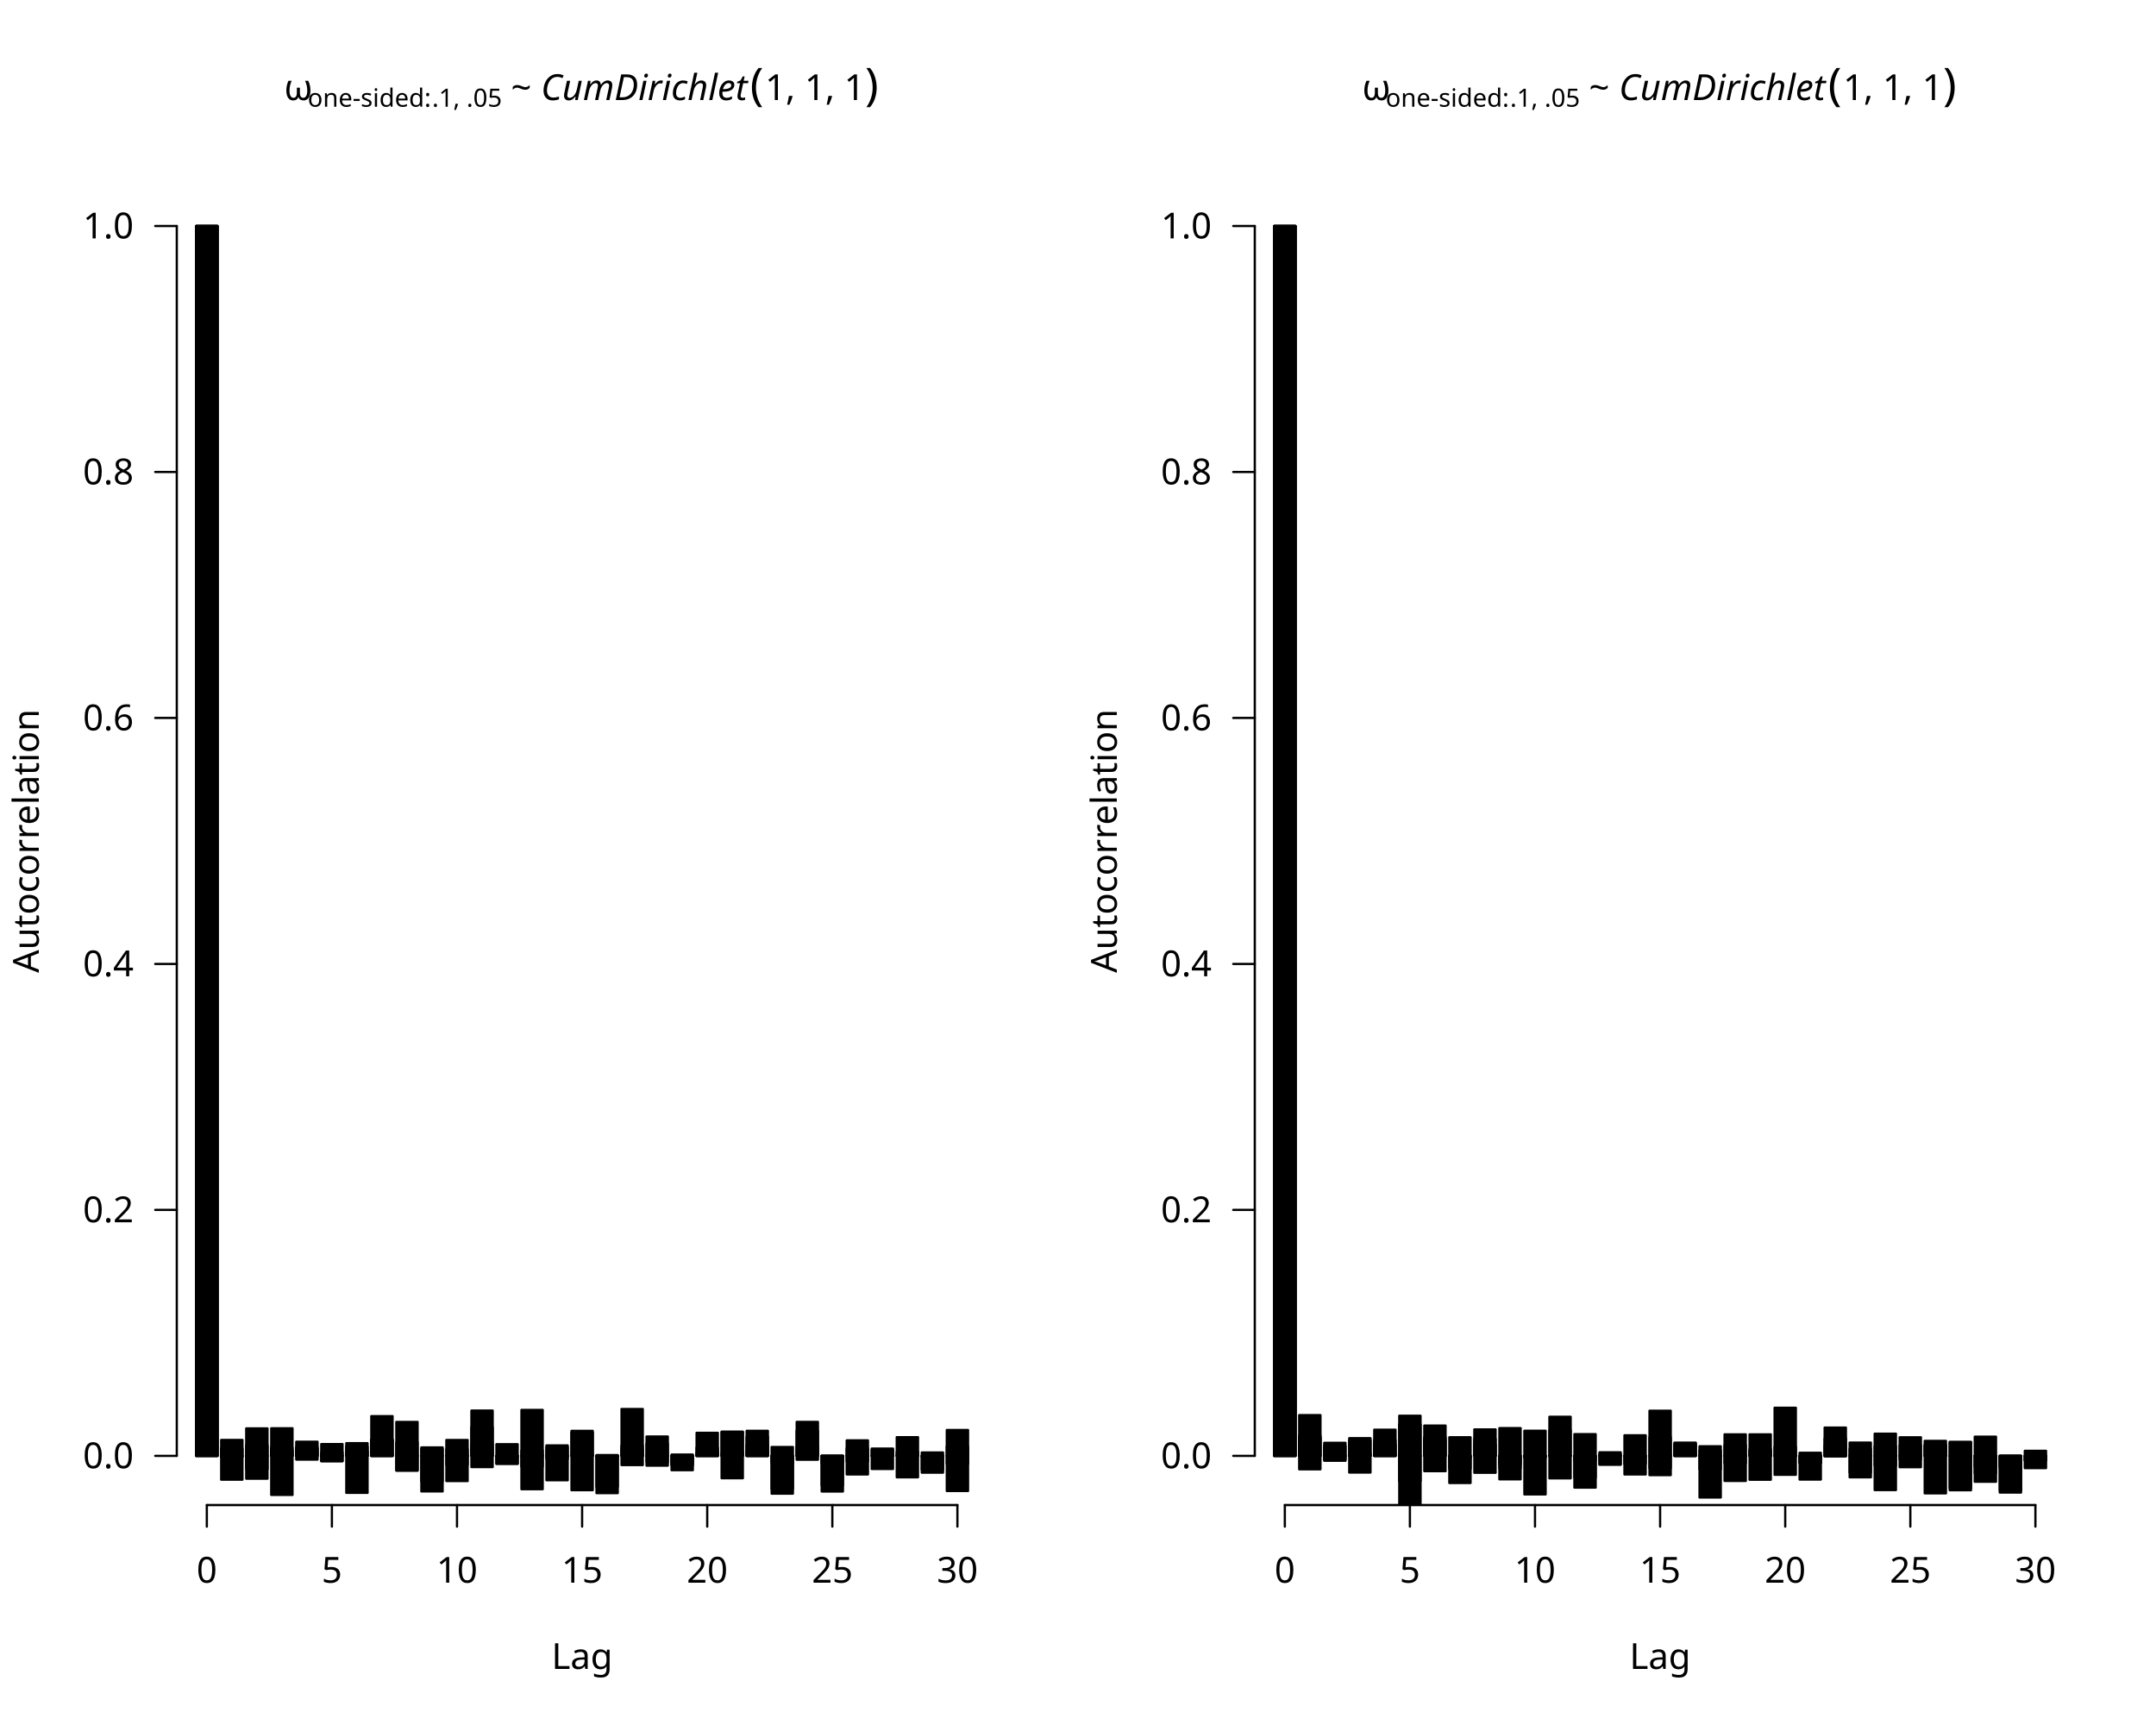
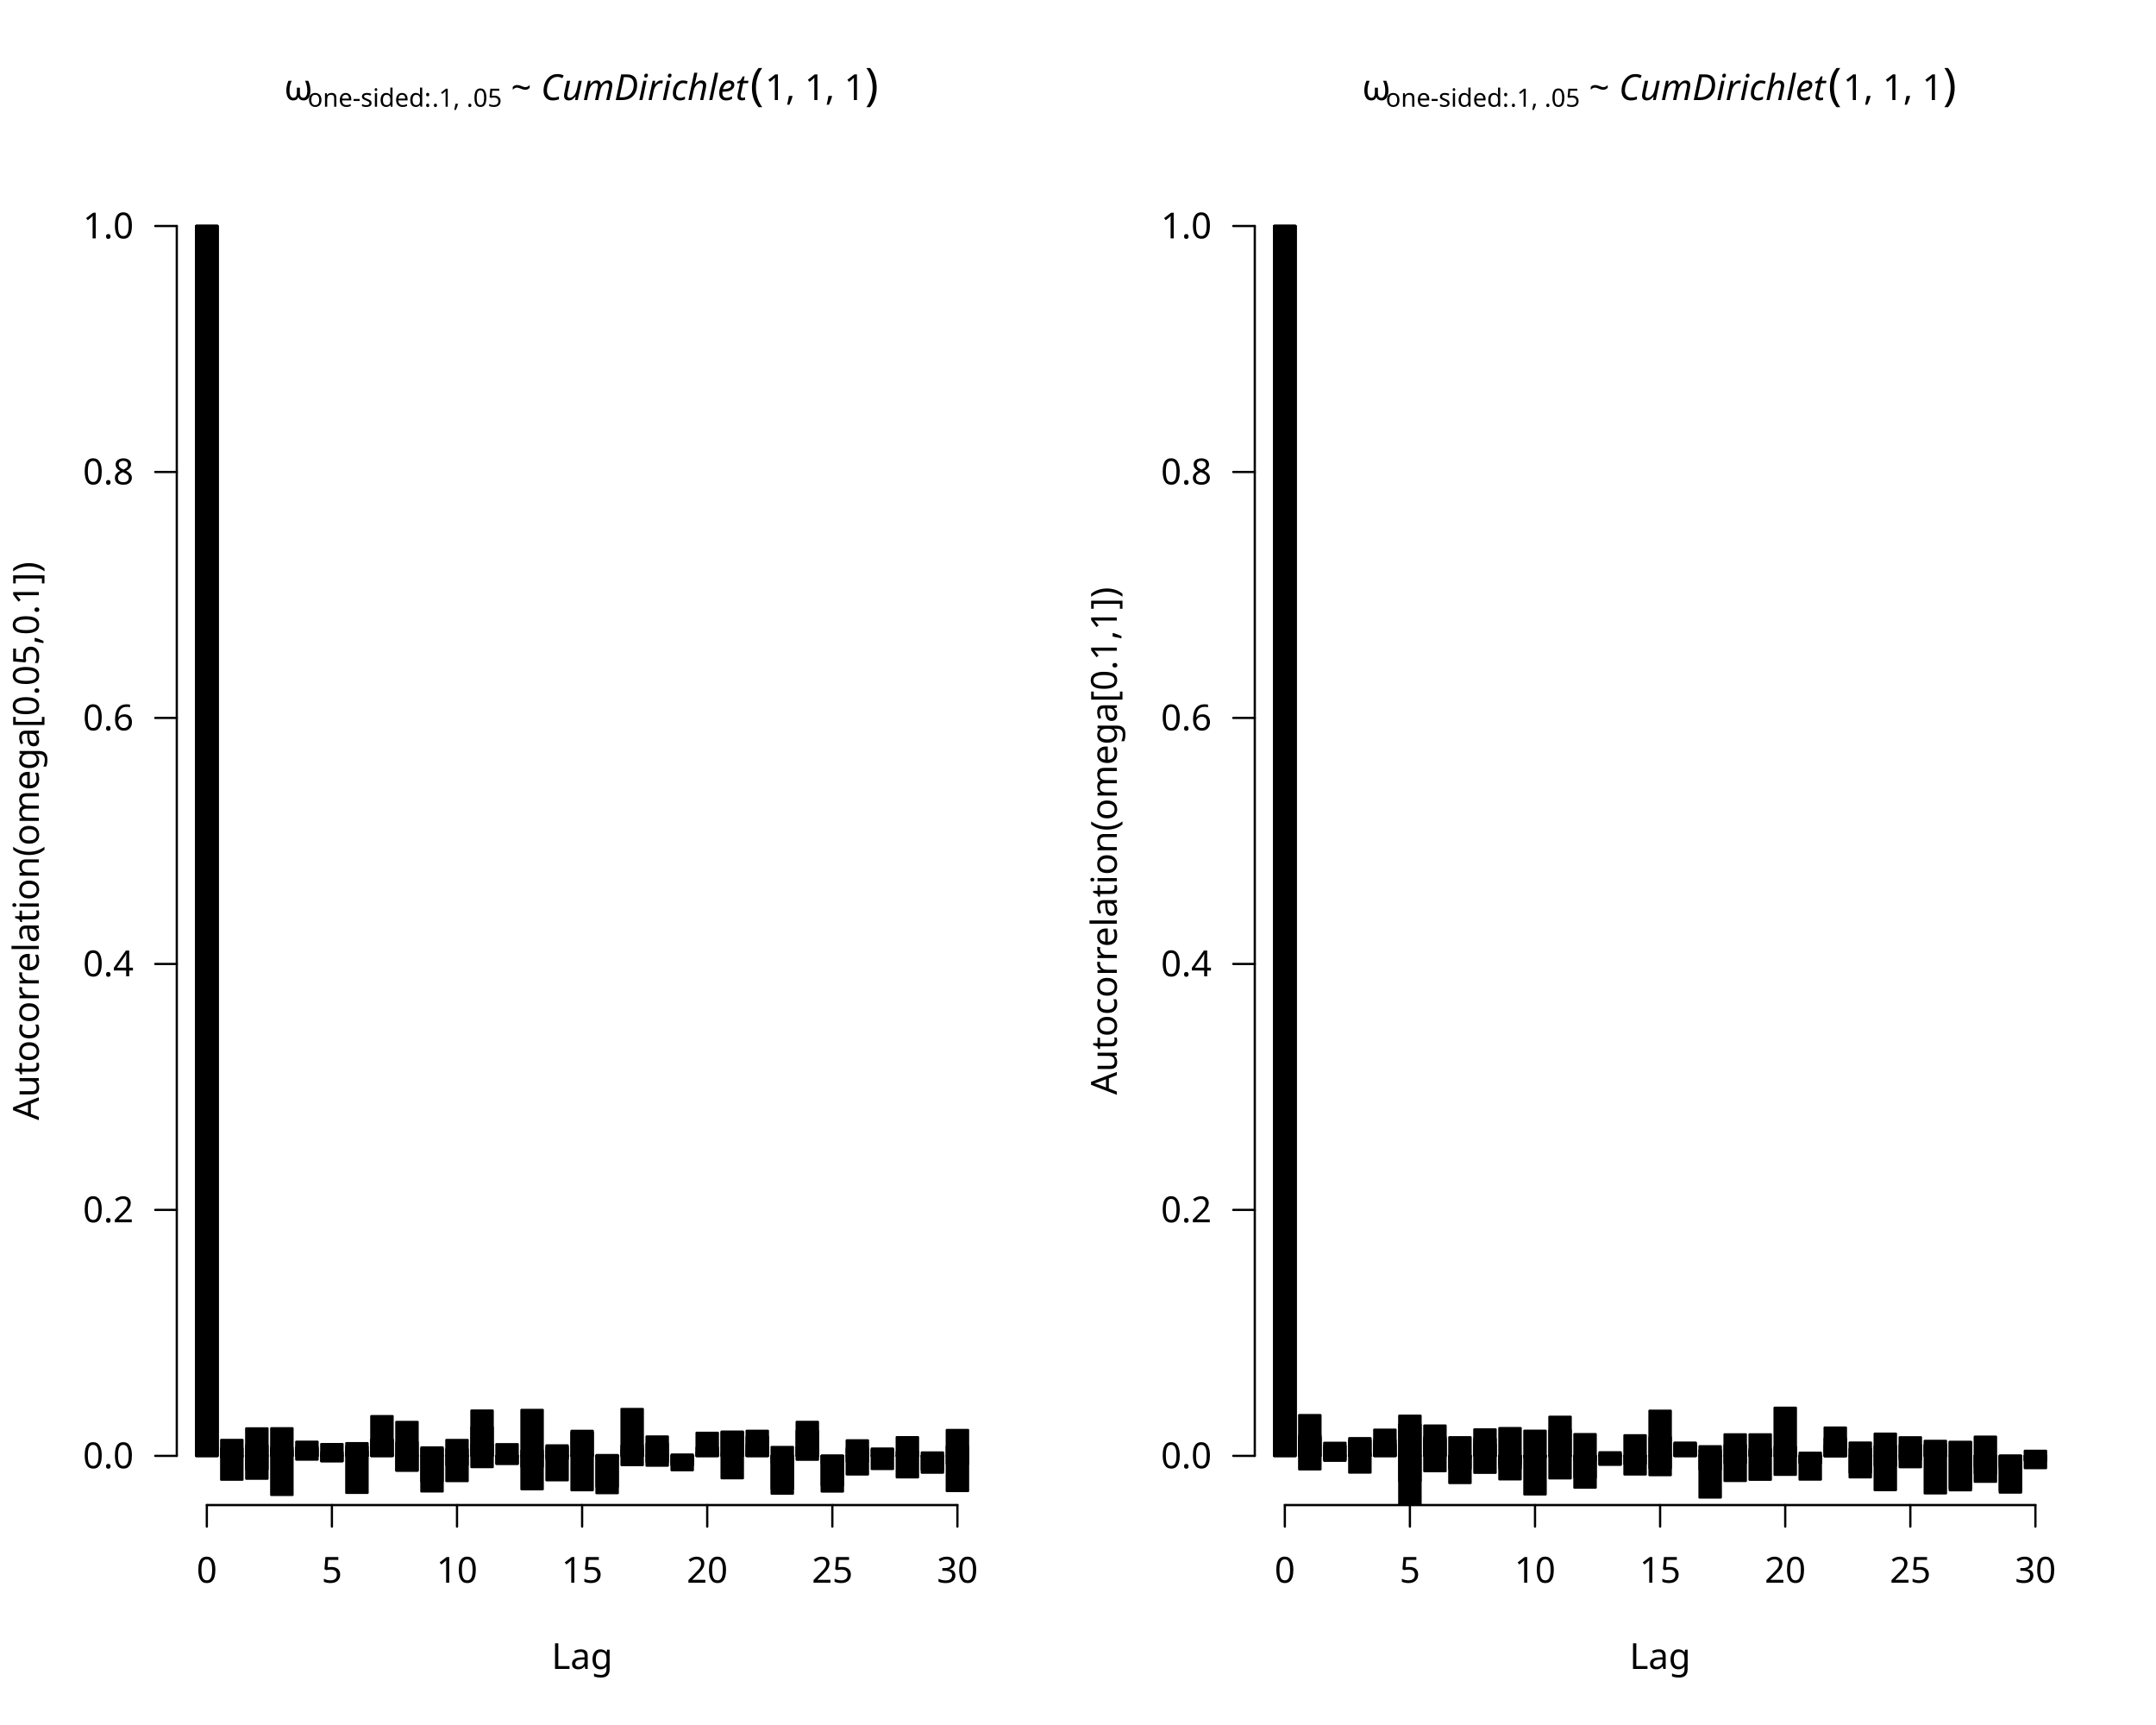
<svg xmlns="http://www.w3.org/2000/svg" class="svglite" data-engine-version="2.0" width="720.00pt" height="576.00pt" viewBox="0 0 720.00 576.00">
  <defs>
    <style type="text/css">
    .svglite line, .svglite polyline, .svglite polygon, .svglite path, .svglite rect, .svglite circle {
      fill: none;
      stroke: #000000;
      stroke-linecap: round;
      stroke-linejoin: round;
      stroke-miterlimit: 10.00;
    }
  </style>
  </defs>
  <rect width="100%" height="100%" style="stroke: none; fill: #FFFFFF;" />
  <defs>
    <clipPath id="cpMC4wMHw3MjAuMDB8MC4wMHw1NzYuMDA=">
      <rect x="0.00" y="0.00" width="720.00" height="576.00" />
    </clipPath>
  </defs>
  <g clip-path="url(#cpMC4wMHw3MjAuMDB8MC4wMHw1NzYuMDA=)">
    <line x1="69.07" y1="502.56" x2="319.73" y2="502.56" style="stroke-width: 0.75;" />
    <line x1="69.07" y1="502.56" x2="69.07" y2="509.76" style="stroke-width: 0.75;" />
    <line x1="110.84" y1="502.56" x2="110.84" y2="509.76" style="stroke-width: 0.75;" />
    <line x1="152.62" y1="502.56" x2="152.62" y2="509.76" style="stroke-width: 0.75;" />
    <line x1="194.40" y1="502.56" x2="194.40" y2="509.76" style="stroke-width: 0.75;" />
    <line x1="236.18" y1="502.56" x2="236.18" y2="509.76" style="stroke-width: 0.75;" />
    <line x1="277.96" y1="502.56" x2="277.96" y2="509.76" style="stroke-width: 0.75;" />
    <line x1="319.73" y1="502.56" x2="319.73" y2="509.76" style="stroke-width: 0.75;" />
    <text x="69.07" y="528.48" text-anchor="middle" style="font-size: 12.00px; font-family: sans;" textLength="6.67px" lengthAdjust="spacingAndGlyphs">0</text>
    <text x="110.84" y="528.48" text-anchor="middle" style="font-size: 12.00px; font-family: sans;" textLength="6.67px" lengthAdjust="spacingAndGlyphs">5</text>
    <text x="152.62" y="528.48" text-anchor="middle" style="font-size: 12.00px; font-family: sans;" textLength="13.35px" lengthAdjust="spacingAndGlyphs">10</text>
    <text x="194.40" y="528.48" text-anchor="middle" style="font-size: 12.00px; font-family: sans;" textLength="13.35px" lengthAdjust="spacingAndGlyphs">15</text>
    <text x="236.18" y="528.48" text-anchor="middle" style="font-size: 12.00px; font-family: sans;" textLength="13.35px" lengthAdjust="spacingAndGlyphs">20</text>
    <text x="277.96" y="528.48" text-anchor="middle" style="font-size: 12.00px; font-family: sans;" textLength="13.35px" lengthAdjust="spacingAndGlyphs">25</text>
    <text x="319.73" y="528.48" text-anchor="middle" style="font-size: 12.00px; font-family: sans;" textLength="13.35px" lengthAdjust="spacingAndGlyphs">30</text>
    <line x1="59.04" y1="486.13" x2="59.04" y2="75.47" style="stroke-width: 0.75;" />
    <line x1="59.04" y1="486.13" x2="51.84" y2="486.13" style="stroke-width: 0.75;" />
    <line x1="59.04" y1="404.00" x2="51.84" y2="404.00" style="stroke-width: 0.75;" />
    <line x1="59.04" y1="321.87" x2="51.84" y2="321.87" style="stroke-width: 0.75;" />
    <line x1="59.04" y1="239.73" x2="51.84" y2="239.73" style="stroke-width: 0.75;" />
    <line x1="59.04" y1="157.60" x2="51.84" y2="157.60" style="stroke-width: 0.75;" />
    <line x1="59.04" y1="75.47" x2="51.84" y2="75.47" style="stroke-width: 0.75;" />
    <text x="44.64" y="490.26" text-anchor="end" style="font-size: 12.00px; font-family: sans;" textLength="16.68px" lengthAdjust="spacingAndGlyphs">0.0</text>
    <text x="44.64" y="408.13" text-anchor="end" style="font-size: 12.00px; font-family: sans;" textLength="16.68px" lengthAdjust="spacingAndGlyphs">0.2</text>
    <text x="44.64" y="326.00" text-anchor="end" style="font-size: 12.00px; font-family: sans;" textLength="16.68px" lengthAdjust="spacingAndGlyphs">0.4</text>
    <text x="44.64" y="243.86" text-anchor="end" style="font-size: 12.00px; font-family: sans;" textLength="16.68px" lengthAdjust="spacingAndGlyphs">0.6</text>
    <text x="44.64" y="161.73" text-anchor="end" style="font-size: 12.00px; font-family: sans;" textLength="16.68px" lengthAdjust="spacingAndGlyphs">0.8</text>
    <text x="44.64" y="79.60" text-anchor="end" style="font-size: 12.00px; font-family: sans;" textLength="16.68px" lengthAdjust="spacingAndGlyphs">1.0</text>
  </g>
  <defs>
    <clipPath id="cpMC4wMHwzNjAuMDB8MC4wMHw1NzYuMDA=">
      <rect x="0.00" y="0.00" width="360.00" height="576.00" />
    </clipPath>
  </defs>
  <g clip-path="url(#cpMC4wMHwzNjAuMDB8MC4wMHw1NzYuMDA=)">
    <text x="94.95" y="33.41" style="font-size: 12.00px; font-family: sans;" textLength="7.78px" lengthAdjust="spacingAndGlyphs">ω</text>
    <text x="102.73" y="35.63" style="font-size: 8.40px; font-family: sans;" textLength="41.56px" lengthAdjust="spacingAndGlyphs">one-sided: </text>
    <text x="144.29" y="35.63" style="font-size: 8.40px; font-family: sans;" textLength="23.35px" lengthAdjust="spacingAndGlyphs">.1, .05</text>
    <text x="167.64" y="33.41" style="font-size: 12.00px; font-family: sans;" textLength="3.00px" lengthAdjust="spacingAndGlyphs"> </text>
    <text x="170.64" y="33.41" style="font-size: 12.00px; font-family: sans;" textLength="7.01px" lengthAdjust="spacingAndGlyphs">~</text>
    <text x="177.66" y="33.41" style="font-size: 12.00px; font-family: sans;" textLength="3.00px" lengthAdjust="spacingAndGlyphs"> </text>
    <text x="180.66" y="33.41" style="font-size: 12.00px; font-style: italic; font-family: sans;" textLength="68.69px" lengthAdjust="spacingAndGlyphs">CumDirichlet</text>
    <text x="250.51" y="33.41" style="font-size: 15.00px; font-family: sans;" textLength="5.00px" lengthAdjust="spacingAndGlyphs">(</text>
    <text x="255.51" y="33.41" style="font-size: 12.00px; font-family: sans;" textLength="33.36px" lengthAdjust="spacingAndGlyphs">1, 1, 1</text>
    <text x="288.86" y="33.41" style="font-size: 15.00px; font-family: sans;" textLength="4.99px" lengthAdjust="spacingAndGlyphs">)</text>
    <text x="194.40" y="557.28" text-anchor="middle" style="font-size: 12.00px; font-family: sans;" textLength="20.02px" lengthAdjust="spacingAndGlyphs">Lag</text>
-     <text transform="translate(12.96,280.80) rotate(-90)" text-anchor="middle" style="font-size: 12.00px; font-family: sans;" textLength="80.72px" lengthAdjust="spacingAndGlyphs">Autocorrelation</text>
+     <text transform="translate(12.96,280.80) rotate(-90)" text-anchor="middle" style="font-size: 12.00px; font-family: sans;" textLength="175.45px" lengthAdjust="spacingAndGlyphs">Autocorrelation(omega[0.05,0.1])</text>
  </g>
  <defs>
    <clipPath id="cpNTkuMDR8MzI5Ljc2fDU5LjA0fDUwMi41Ng==">
      <rect x="59.04" y="59.04" width="270.72" height="443.52" />
    </clipPath>
  </defs>
  <g clip-path="url(#cpNTkuMDR8MzI5Ljc2fDU5LjA0fDUwMi41Ng==)">
    <rect x="65.52" y="75.47" width="7.10" height="410.67" style="stroke-width: 0.75; fill: #000000;" />
    <rect x="73.87" y="486.13" width="7.10" height="0.46" style="stroke-width: 0.75; fill: #000000;" />
    <rect x="82.23" y="486.13" width="7.10" height="7.63" style="stroke-width: 0.75; fill: #000000;" />
    <rect x="90.58" y="484.34" width="7.10" height="1.79" style="stroke-width: 0.75; fill: #000000;" />
    <rect x="98.94" y="486.13" width="7.10" height="1.25" style="stroke-width: 0.75; fill: #000000;" />
    <rect x="107.29" y="484.93" width="7.10" height="1.21" style="stroke-width: 0.75; fill: #000000;" />
    <rect x="115.65" y="481.90" width="7.10" height="4.24" style="stroke-width: 0.75; fill: #000000;" />
    <rect x="124.00" y="472.87" width="7.10" height="13.26" style="stroke-width: 0.75; fill: #000000;" />
    <rect x="132.36" y="481.62" width="7.10" height="4.51" style="stroke-width: 0.75; fill: #000000;" />
    <rect x="140.72" y="486.13" width="7.10" height="11.87" style="stroke-width: 0.75; fill: #000000;" />
    <rect x="149.07" y="480.83" width="7.10" height="5.30" style="stroke-width: 0.75; fill: #000000;" />
    <rect x="157.43" y="486.13" width="7.10" height="3.75" style="stroke-width: 0.75; fill: #000000;" />
    <rect x="165.78" y="482.23" width="7.10" height="3.90" style="stroke-width: 0.75; fill: #000000;" />
    <rect x="174.14" y="484.36" width="7.10" height="1.78" style="stroke-width: 0.75; fill: #000000;" />
    <rect x="182.49" y="483.29" width="7.10" height="2.84" style="stroke-width: 0.75; fill: #000000;" />
    <rect x="190.85" y="486.13" width="7.10" height="11.47" style="stroke-width: 0.75; fill: #000000;" />
    <rect x="199.20" y="486.13" width="7.10" height="12.44" style="stroke-width: 0.75; fill: #000000;" />
    <rect x="207.56" y="482.69" width="7.10" height="3.44" style="stroke-width: 0.75; fill: #000000;" />
    <rect x="215.92" y="486.13" width="7.10" height="3.27" style="stroke-width: 0.75; fill: #000000;" />
    <rect x="224.27" y="486.13" width="7.10" height="4.79" style="stroke-width: 0.75; fill: #000000;" />
    <rect x="232.63" y="484.93" width="7.10" height="1.20" style="stroke-width: 0.75; fill: #000000;" />
    <rect x="240.98" y="478.04" width="7.10" height="8.10" style="stroke-width: 0.75; fill: #000000;" />
    <rect x="249.34" y="482.53" width="7.10" height="3.60" style="stroke-width: 0.75; fill: #000000;" />
    <rect x="257.69" y="486.13" width="7.10" height="11.05" style="stroke-width: 0.75; fill: #000000;" />
    <rect x="266.05" y="477.76" width="7.10" height="8.37" style="stroke-width: 0.75; fill: #000000;" />
    <rect x="274.40" y="486.13" width="7.10" height="11.90" style="stroke-width: 0.75; fill: #000000;" />
    <rect x="282.76" y="480.96" width="7.10" height="5.17" style="stroke-width: 0.75; fill: #000000;" />
    <rect x="291.12" y="484.11" width="7.10" height="2.02" style="stroke-width: 0.75; fill: #000000;" />
    <rect x="299.47" y="484.78" width="7.10" height="1.35" style="stroke-width: 0.75; fill: #000000;" />
    <rect x="307.83" y="486.13" width="7.10" height="5.61" style="stroke-width: 0.75; fill: #000000;" />
    <rect x="316.18" y="486.13" width="7.10" height="2.69" style="stroke-width: 0.75; fill: #000000;" />
    <rect x="65.52" y="75.47" width="7.10" height="410.67" style="stroke-width: 0.75; fill: #000000;" />
    <rect x="73.87" y="480.81" width="7.10" height="5.32" style="stroke-width: 0.75; fill: #000000;" />
    <rect x="82.23" y="486.13" width="7.10" height="4.45" style="stroke-width: 0.75; fill: #000000;" />
    <rect x="90.58" y="476.92" width="7.10" height="9.21" style="stroke-width: 0.75; fill: #000000;" />
    <rect x="98.94" y="483.78" width="7.10" height="2.36" style="stroke-width: 0.75; fill: #000000;" />
    <rect x="107.29" y="486.13" width="7.10" height="1.80" style="stroke-width: 0.75; fill: #000000;" />
    <rect x="115.65" y="484.65" width="7.10" height="1.48" style="stroke-width: 0.75; fill: #000000;" />
    <rect x="124.00" y="480.74" width="7.10" height="5.40" style="stroke-width: 0.75; fill: #000000;" />
    <rect x="132.36" y="474.80" width="7.10" height="11.33" style="stroke-width: 0.75; fill: #000000;" />
    <rect x="140.72" y="483.32" width="7.10" height="2.82" style="stroke-width: 0.75; fill: #000000;" />
    <rect x="149.07" y="486.13" width="7.10" height="8.42" style="stroke-width: 0.75; fill: #000000;" />
    <rect x="157.43" y="476.58" width="7.10" height="9.56" style="stroke-width: 0.75; fill: #000000;" />
    <rect x="165.78" y="486.13" width="7.10" height="0.43" style="stroke-width: 0.75; fill: #000000;" />
    <rect x="174.14" y="470.79" width="7.10" height="15.35" style="stroke-width: 0.75; fill: #000000;" />
    <rect x="182.49" y="482.64" width="7.10" height="3.50" style="stroke-width: 0.75; fill: #000000;" />
    <rect x="190.85" y="477.79" width="7.10" height="8.35" style="stroke-width: 0.75; fill: #000000;" />
    <rect x="199.20" y="486.13" width="7.10" height="0.90" style="stroke-width: 0.75; fill: #000000;" />
    <rect x="207.56" y="486.13" width="7.10" height="3.08" style="stroke-width: 0.75; fill: #000000;" />
    <rect x="215.92" y="482.07" width="7.10" height="4.06" style="stroke-width: 0.75; fill: #000000;" />
    <rect x="224.27" y="486.13" width="7.10" height="3.19" style="stroke-width: 0.75; fill: #000000;" />
    <rect x="232.63" y="485.72" width="7.10" height="0.42" style="stroke-width: 0.75; fill: #000000;" />
    <rect x="240.98" y="485.23" width="7.10" height="0.90" style="stroke-width: 0.75; fill: #000000;" />
    <rect x="249.34" y="484.45" width="7.10" height="1.69" style="stroke-width: 0.75; fill: #000000;" />
    <rect x="257.69" y="486.13" width="7.10" height="2.34" style="stroke-width: 0.75; fill: #000000;" />
    <rect x="266.05" y="474.79" width="7.10" height="11.35" style="stroke-width: 0.75; fill: #000000;" />
    <rect x="274.40" y="486.13" width="7.10" height="2.54" style="stroke-width: 0.75; fill: #000000;" />
    <rect x="282.76" y="483.56" width="7.10" height="2.57" style="stroke-width: 0.75; fill: #000000;" />
    <rect x="291.12" y="486.13" width="7.10" height="4.39" style="stroke-width: 0.75; fill: #000000;" />
    <rect x="299.47" y="479.89" width="7.10" height="6.25" style="stroke-width: 0.75; fill: #000000;" />
    <rect x="307.83" y="486.13" width="7.10" height="0.29" style="stroke-width: 0.75; fill: #000000;" />
    <rect x="316.18" y="482.96" width="7.10" height="3.18" style="stroke-width: 0.75; fill: #000000;" />
    <rect x="65.52" y="75.47" width="7.10" height="410.67" style="stroke-width: 0.75; fill: #000000;" />
    <rect x="73.87" y="486.13" width="7.10" height="7.96" style="stroke-width: 0.75; fill: #000000;" />
    <rect x="82.23" y="482.56" width="7.10" height="3.57" style="stroke-width: 0.75; fill: #000000;" />
    <rect x="90.58" y="486.13" width="7.10" height="13.05" style="stroke-width: 0.75; fill: #000000;" />
    <rect x="98.94" y="481.41" width="7.10" height="4.73" style="stroke-width: 0.75; fill: #000000;" />
    <rect x="107.29" y="486.13" width="7.10" height="1.74" style="stroke-width: 0.75; fill: #000000;" />
    <rect x="115.65" y="483.06" width="7.10" height="3.08" style="stroke-width: 0.75; fill: #000000;" />
    <rect x="124.00" y="485.54" width="7.10" height="0.59" style="stroke-width: 0.75; fill: #000000;" />
    <rect x="132.36" y="486.13" width="7.10" height="4.98" style="stroke-width: 0.75; fill: #000000;" />
    <rect x="140.72" y="483.77" width="7.10" height="2.37" style="stroke-width: 0.75; fill: #000000;" />
    <rect x="149.07" y="486.13" width="7.10" height="3.03" style="stroke-width: 0.75; fill: #000000;" />
    <rect x="157.43" y="471.01" width="7.10" height="15.12" style="stroke-width: 0.75; fill: #000000;" />
    <rect x="165.78" y="486.13" width="7.10" height="2.70" style="stroke-width: 0.75; fill: #000000;" />
    <rect x="174.14" y="486.13" width="7.10" height="3.60" style="stroke-width: 0.75; fill: #000000;" />
    <rect x="182.49" y="486.13" width="7.10" height="8.15" style="stroke-width: 0.75; fill: #000000;" />
    <rect x="190.85" y="478.39" width="7.10" height="7.75" style="stroke-width: 0.75; fill: #000000;" />
    <rect x="199.20" y="485.87" width="7.10" height="0.27" style="stroke-width: 0.75; fill: #000000;" />
    <rect x="207.56" y="483.98" width="7.10" height="2.15" style="stroke-width: 0.75; fill: #000000;" />
    <rect x="215.92" y="486.13" width="7.10" height="2.11" style="stroke-width: 0.75; fill: #000000;" />
    <rect x="224.27" y="485.70" width="7.10" height="0.43" style="stroke-width: 0.75; fill: #000000;" />
    <rect x="232.63" y="478.43" width="7.10" height="7.71" style="stroke-width: 0.75; fill: #000000;" />
    <rect x="240.98" y="478.23" width="7.10" height="7.90" style="stroke-width: 0.75; fill: #000000;" />
    <rect x="249.34" y="479.77" width="7.10" height="6.36" style="stroke-width: 0.75; fill: #000000;" />
    <rect x="257.69" y="483.17" width="7.10" height="2.96" style="stroke-width: 0.75; fill: #000000;" />
    <rect x="266.05" y="483.07" width="7.10" height="3.06" style="stroke-width: 0.75; fill: #000000;" />
    <rect x="274.40" y="486.13" width="7.10" height="0.30" style="stroke-width: 0.75; fill: #000000;" />
    <rect x="282.76" y="486.13" width="7.10" height="1.86" style="stroke-width: 0.75; fill: #000000;" />
    <rect x="291.12" y="486.13" width="7.10" height="0.039" style="stroke-width: 0.75; fill: #000000;" />
    <rect x="299.47" y="486.13" width="7.10" height="7.16" style="stroke-width: 0.75; fill: #000000;" />
    <rect x="307.83" y="486.13" width="7.10" height="4.66" style="stroke-width: 0.75; fill: #000000;" />
    <rect x="316.18" y="477.49" width="7.10" height="8.65" style="stroke-width: 0.75; fill: #000000;" />
    <rect x="65.52" y="75.47" width="7.10" height="410.67" style="stroke-width: 0.75; fill: #000000;" />
    <rect x="73.87" y="483.58" width="7.10" height="2.55" style="stroke-width: 0.75; fill: #000000;" />
    <rect x="82.23" y="476.96" width="7.10" height="9.18" style="stroke-width: 0.75; fill: #000000;" />
    <rect x="90.58" y="483.40" width="7.10" height="2.73" style="stroke-width: 0.75; fill: #000000;" />
    <rect x="98.94" y="483.15" width="7.10" height="2.98" style="stroke-width: 0.75; fill: #000000;" />
    <rect x="107.29" y="482.19" width="7.10" height="3.94" style="stroke-width: 0.75; fill: #000000;" />
    <rect x="115.65" y="486.13" width="7.10" height="12.35" style="stroke-width: 0.75; fill: #000000;" />
    <rect x="124.00" y="480.75" width="7.10" height="5.38" style="stroke-width: 0.75; fill: #000000;" />
    <rect x="132.36" y="486.13" width="7.10" height="4.76" style="stroke-width: 0.75; fill: #000000;" />
    <rect x="140.72" y="486.13" width="7.10" height="8.49" style="stroke-width: 0.75; fill: #000000;" />
    <rect x="149.07" y="483.93" width="7.10" height="2.20" style="stroke-width: 0.75; fill: #000000;" />
    <rect x="157.43" y="482.36" width="7.10" height="3.77" style="stroke-width: 0.75; fill: #000000;" />
    <rect x="165.78" y="486.13" width="7.10" height="2.56" style="stroke-width: 0.75; fill: #000000;" />
    <rect x="174.14" y="486.13" width="7.10" height="11.14" style="stroke-width: 0.75; fill: #000000;" />
    <rect x="182.49" y="486.13" width="7.10" height="0.99" style="stroke-width: 0.75; fill: #000000;" />
    <rect x="190.85" y="485.74" width="7.10" height="0.39" style="stroke-width: 0.75; fill: #000000;" />
    <rect x="199.20" y="486.13" width="7.10" height="10.33" style="stroke-width: 0.75; fill: #000000;" />
    <rect x="207.56" y="470.48" width="7.10" height="15.66" style="stroke-width: 0.75; fill: #000000;" />
    <rect x="215.92" y="479.67" width="7.10" height="6.46" style="stroke-width: 0.75; fill: #000000;" />
    <rect x="224.27" y="486.13" width="7.10" height="2.59" style="stroke-width: 0.75; fill: #000000;" />
    <rect x="232.63" y="483.34" width="7.10" height="2.79" style="stroke-width: 0.75; fill: #000000;" />
    <rect x="240.98" y="486.13" width="7.10" height="7.47" style="stroke-width: 0.75; fill: #000000;" />
    <rect x="249.34" y="477.77" width="7.10" height="8.36" style="stroke-width: 0.75; fill: #000000;" />
    <rect x="257.69" y="486.13" width="7.10" height="12.62" style="stroke-width: 0.75; fill: #000000;" />
    <rect x="266.05" y="486.13" width="7.10" height="1.29" style="stroke-width: 0.75; fill: #000000;" />
    <rect x="274.40" y="486.13" width="7.10" height="9.86" style="stroke-width: 0.75; fill: #000000;" />
    <rect x="282.76" y="486.13" width="7.10" height="6.20" style="stroke-width: 0.75; fill: #000000;" />
    <rect x="291.12" y="483.70" width="7.10" height="2.43" style="stroke-width: 0.75; fill: #000000;" />
    <rect x="299.47" y="485.92" width="7.10" height="0.21" style="stroke-width: 0.75; fill: #000000;" />
    <rect x="307.83" y="485.00" width="7.10" height="1.13" style="stroke-width: 0.75; fill: #000000;" />
    <rect x="316.18" y="486.13" width="7.10" height="11.74" style="stroke-width: 0.75; fill: #000000;" />
  </g>
  <defs>
    <clipPath id="cpNDE5LjA0fDY4OS43Nnw1OS4wNHw1MDIuNTY=">
      <rect x="419.04" y="59.04" width="270.72" height="443.52" />
    </clipPath>
  </defs>
  <g clip-path="url(#cpNDE5LjA0fDY4OS43Nnw1OS4wNHw1MDIuNTY=)">
</g>
  <g clip-path="url(#cpMC4wMHw3MjAuMDB8MC4wMHw1NzYuMDA=)">
    <line x1="429.07" y1="502.56" x2="679.73" y2="502.56" style="stroke-width: 0.75;" />
    <line x1="429.07" y1="502.56" x2="429.07" y2="509.76" style="stroke-width: 0.75;" />
    <line x1="470.84" y1="502.56" x2="470.84" y2="509.76" style="stroke-width: 0.75;" />
    <line x1="512.62" y1="502.56" x2="512.62" y2="509.76" style="stroke-width: 0.75;" />
    <line x1="554.40" y1="502.56" x2="554.40" y2="509.76" style="stroke-width: 0.75;" />
    <line x1="596.18" y1="502.56" x2="596.18" y2="509.76" style="stroke-width: 0.75;" />
    <line x1="637.96" y1="502.56" x2="637.96" y2="509.76" style="stroke-width: 0.75;" />
    <line x1="679.73" y1="502.56" x2="679.73" y2="509.76" style="stroke-width: 0.75;" />
    <text x="429.07" y="528.48" text-anchor="middle" style="font-size: 12.00px; font-family: sans;" textLength="6.67px" lengthAdjust="spacingAndGlyphs">0</text>
    <text x="470.84" y="528.48" text-anchor="middle" style="font-size: 12.00px; font-family: sans;" textLength="6.67px" lengthAdjust="spacingAndGlyphs">5</text>
    <text x="512.62" y="528.48" text-anchor="middle" style="font-size: 12.00px; font-family: sans;" textLength="13.35px" lengthAdjust="spacingAndGlyphs">10</text>
    <text x="554.40" y="528.48" text-anchor="middle" style="font-size: 12.00px; font-family: sans;" textLength="13.35px" lengthAdjust="spacingAndGlyphs">15</text>
    <text x="596.18" y="528.48" text-anchor="middle" style="font-size: 12.00px; font-family: sans;" textLength="13.35px" lengthAdjust="spacingAndGlyphs">20</text>
    <text x="637.96" y="528.48" text-anchor="middle" style="font-size: 12.00px; font-family: sans;" textLength="13.35px" lengthAdjust="spacingAndGlyphs">25</text>
    <text x="679.73" y="528.48" text-anchor="middle" style="font-size: 12.00px; font-family: sans;" textLength="13.35px" lengthAdjust="spacingAndGlyphs">30</text>
    <line x1="419.04" y1="486.13" x2="419.04" y2="75.47" style="stroke-width: 0.75;" />
    <line x1="419.04" y1="486.13" x2="411.84" y2="486.13" style="stroke-width: 0.75;" />
    <line x1="419.04" y1="404.00" x2="411.84" y2="404.00" style="stroke-width: 0.75;" />
    <line x1="419.04" y1="321.87" x2="411.84" y2="321.87" style="stroke-width: 0.75;" />
    <line x1="419.04" y1="239.73" x2="411.84" y2="239.73" style="stroke-width: 0.75;" />
    <line x1="419.04" y1="157.60" x2="411.84" y2="157.60" style="stroke-width: 0.75;" />
    <line x1="419.04" y1="75.47" x2="411.84" y2="75.47" style="stroke-width: 0.75;" />
    <text x="404.64" y="490.26" text-anchor="end" style="font-size: 12.00px; font-family: sans;" textLength="16.68px" lengthAdjust="spacingAndGlyphs">0.0</text>
    <text x="404.64" y="408.13" text-anchor="end" style="font-size: 12.00px; font-family: sans;" textLength="16.68px" lengthAdjust="spacingAndGlyphs">0.2</text>
    <text x="404.64" y="326.00" text-anchor="end" style="font-size: 12.00px; font-family: sans;" textLength="16.68px" lengthAdjust="spacingAndGlyphs">0.4</text>
    <text x="404.64" y="243.86" text-anchor="end" style="font-size: 12.00px; font-family: sans;" textLength="16.68px" lengthAdjust="spacingAndGlyphs">0.6</text>
    <text x="404.64" y="161.73" text-anchor="end" style="font-size: 12.00px; font-family: sans;" textLength="16.68px" lengthAdjust="spacingAndGlyphs">0.8</text>
    <text x="404.64" y="79.60" text-anchor="end" style="font-size: 12.00px; font-family: sans;" textLength="16.68px" lengthAdjust="spacingAndGlyphs">1.0</text>
  </g>
  <defs>
    <clipPath id="cpMzYwLjAwfDcyMC4wMHwwLjAwfDU3Ni4wMA==">
      <rect x="360.00" y="0.00" width="360.00" height="576.00" />
    </clipPath>
  </defs>
  <g clip-path="url(#cpMzYwLjAwfDcyMC4wMHwwLjAwfDU3Ni4wMA==)">
    <text x="454.95" y="33.41" style="font-size: 12.00px; font-family: sans;" textLength="7.78px" lengthAdjust="spacingAndGlyphs">ω</text>
    <text x="462.73" y="35.63" style="font-size: 8.40px; font-family: sans;" textLength="41.56px" lengthAdjust="spacingAndGlyphs">one-sided: </text>
    <text x="504.29" y="35.63" style="font-size: 8.40px; font-family: sans;" textLength="23.35px" lengthAdjust="spacingAndGlyphs">.1, .05</text>
    <text x="527.64" y="33.41" style="font-size: 12.00px; font-family: sans;" textLength="3.00px" lengthAdjust="spacingAndGlyphs"> </text>
    <text x="530.64" y="33.41" style="font-size: 12.00px; font-family: sans;" textLength="7.01px" lengthAdjust="spacingAndGlyphs">~</text>
    <text x="537.66" y="33.41" style="font-size: 12.00px; font-family: sans;" textLength="3.00px" lengthAdjust="spacingAndGlyphs"> </text>
    <text x="540.66" y="33.41" style="font-size: 12.00px; font-style: italic; font-family: sans;" textLength="68.69px" lengthAdjust="spacingAndGlyphs">CumDirichlet</text>
    <text x="610.51" y="33.41" style="font-size: 15.00px; font-family: sans;" textLength="5.00px" lengthAdjust="spacingAndGlyphs">(</text>
    <text x="615.51" y="33.41" style="font-size: 12.00px; font-family: sans;" textLength="33.36px" lengthAdjust="spacingAndGlyphs">1, 1, 1</text>
    <text x="648.86" y="33.41" style="font-size: 15.00px; font-family: sans;" textLength="4.99px" lengthAdjust="spacingAndGlyphs">)</text>
    <text x="554.40" y="557.28" text-anchor="middle" style="font-size: 12.00px; font-family: sans;" textLength="20.02px" lengthAdjust="spacingAndGlyphs">Lag</text>
-     <text transform="translate(372.96,280.80) rotate(-90)" text-anchor="middle" style="font-size: 12.00px; font-family: sans;" textLength="80.72px" lengthAdjust="spacingAndGlyphs">Autocorrelation</text>
+     <text transform="translate(372.96,280.80) rotate(-90)" text-anchor="middle" style="font-size: 12.00px; font-family: sans;" textLength="158.77px" lengthAdjust="spacingAndGlyphs">Autocorrelation(omega[0.1,1])</text>
  </g>
  <g clip-path="url(#cpNDE5LjA0fDY4OS43Nnw1OS4wNHw1MDIuNTY=)">
    <rect x="425.52" y="75.47" width="7.10" height="410.67" style="stroke-width: 0.75; fill: #000000;" />
    <rect x="433.87" y="486.13" width="7.10" height="4.49" style="stroke-width: 0.75; fill: #000000;" />
    <rect x="442.23" y="481.78" width="7.10" height="4.36" style="stroke-width: 0.75; fill: #000000;" />
    <rect x="450.58" y="485.43" width="7.10" height="0.71" style="stroke-width: 0.75; fill: #000000;" />
    <rect x="458.94" y="482.30" width="7.10" height="3.84" style="stroke-width: 0.75; fill: #000000;" />
    <rect x="467.29" y="475.62" width="7.10" height="10.51" style="stroke-width: 0.75; fill: #000000;" />
    <rect x="475.65" y="479.88" width="7.10" height="6.25" style="stroke-width: 0.75; fill: #000000;" />
    <rect x="484.00" y="479.92" width="7.10" height="6.21" style="stroke-width: 0.75; fill: #000000;" />
    <rect x="492.36" y="482.31" width="7.10" height="3.82" style="stroke-width: 0.75; fill: #000000;" />
    <rect x="500.72" y="486.13" width="7.10" height="4.17" style="stroke-width: 0.75; fill: #000000;" />
    <rect x="509.07" y="486.13" width="7.10" height="0.050" style="stroke-width: 0.75; fill: #000000;" />
    <rect x="517.43" y="486.13" width="7.10" height="7.52" style="stroke-width: 0.75; fill: #000000;" />
    <rect x="525.78" y="486.13" width="7.10" height="1.45" style="stroke-width: 0.75; fill: #000000;" />
    <rect x="534.14" y="484.94" width="7.10" height="1.19" style="stroke-width: 0.75; fill: #000000;" />
    <rect x="542.49" y="486.13" width="7.10" height="0.12" style="stroke-width: 0.75; fill: #000000;" />
    <rect x="550.85" y="486.13" width="7.10" height="4.13" style="stroke-width: 0.75; fill: #000000;" />
    <rect x="559.20" y="482.51" width="7.10" height="3.62" style="stroke-width: 0.75; fill: #000000;" />
    <rect x="567.56" y="486.13" width="7.10" height="13.90" style="stroke-width: 0.75; fill: #000000;" />
    <rect x="575.92" y="478.95" width="7.10" height="7.18" style="stroke-width: 0.75; fill: #000000;" />
    <rect x="584.27" y="484.50" width="7.10" height="1.64" style="stroke-width: 0.75; fill: #000000;" />
    <rect x="592.63" y="483.16" width="7.10" height="2.97" style="stroke-width: 0.75; fill: #000000;" />
    <rect x="600.98" y="485.10" width="7.10" height="1.04" style="stroke-width: 0.75; fill: #000000;" />
    <rect x="609.34" y="486.13" width="7.10" height="0.17" style="stroke-width: 0.75; fill: #000000;" />
    <rect x="617.69" y="486.13" width="7.10" height="7.17" style="stroke-width: 0.75; fill: #000000;" />
    <rect x="626.05" y="486.13" width="7.10" height="3.27" style="stroke-width: 0.75; fill: #000000;" />
    <rect x="634.40" y="486.13" width="7.10" height="3.78" style="stroke-width: 0.75; fill: #000000;" />
    <rect x="642.76" y="482.37" width="7.10" height="3.76" style="stroke-width: 0.75; fill: #000000;" />
    <rect x="651.12" y="481.44" width="7.10" height="4.69" style="stroke-width: 0.75; fill: #000000;" />
    <rect x="659.47" y="479.73" width="7.10" height="6.41" style="stroke-width: 0.75; fill: #000000;" />
    <rect x="667.83" y="486.13" width="7.10" height="4.19" style="stroke-width: 0.75; fill: #000000;" />
    <rect x="676.18" y="486.13" width="7.10" height="4.09" style="stroke-width: 0.75; fill: #000000;" />
    <rect x="425.52" y="75.47" width="7.10" height="410.67" style="stroke-width: 0.75; fill: #000000;" />
    <rect x="433.87" y="472.53" width="7.10" height="13.60" style="stroke-width: 0.75; fill: #000000;" />
    <rect x="442.23" y="482.83" width="7.10" height="3.31" style="stroke-width: 0.75; fill: #000000;" />
    <rect x="450.58" y="481.03" width="7.10" height="5.11" style="stroke-width: 0.75; fill: #000000;" />
    <rect x="458.94" y="485.48" width="7.10" height="0.65" style="stroke-width: 0.75; fill: #000000;" />
    <rect x="467.29" y="486.13" width="7.10" height="8.36" style="stroke-width: 0.75; fill: #000000;" />
    <rect x="475.65" y="486.13" width="7.10" height="5.12" style="stroke-width: 0.75; fill: #000000;" />
    <rect x="484.00" y="486.13" width="7.10" height="9.06" style="stroke-width: 0.75; fill: #000000;" />
    <rect x="492.36" y="477.30" width="7.10" height="8.84" style="stroke-width: 0.75; fill: #000000;" />
    <rect x="500.72" y="486.13" width="7.10" height="7.83" style="stroke-width: 0.75; fill: #000000;" />
    <rect x="509.07" y="486.13" width="7.10" height="12.87" style="stroke-width: 0.75; fill: #000000;" />
    <rect x="517.43" y="473.08" width="7.10" height="13.05" style="stroke-width: 0.75; fill: #000000;" />
    <rect x="525.78" y="478.88" width="7.10" height="7.25" style="stroke-width: 0.75; fill: #000000;" />
    <rect x="534.14" y="486.13" width="7.10" height="2.74" style="stroke-width: 0.75; fill: #000000;" />
    <rect x="542.49" y="479.27" width="7.10" height="6.87" style="stroke-width: 0.75; fill: #000000;" />
    <rect x="550.85" y="486.13" width="7.10" height="6.43" style="stroke-width: 0.75; fill: #000000;" />
    <rect x="559.20" y="485.46" width="7.10" height="0.67" style="stroke-width: 0.75; fill: #000000;" />
    <rect x="567.56" y="486.13" width="7.10" height="4.56" style="stroke-width: 0.75; fill: #000000;" />
    <rect x="575.92" y="486.13" width="7.10" height="2.51" style="stroke-width: 0.75; fill: #000000;" />
    <rect x="584.27" y="483.86" width="7.10" height="2.27" style="stroke-width: 0.75; fill: #000000;" />
    <rect x="592.63" y="486.13" width="7.10" height="0.12" style="stroke-width: 0.75; fill: #000000;" />
    <rect x="600.98" y="486.13" width="7.10" height="2.23" style="stroke-width: 0.75; fill: #000000;" />
    <rect x="609.34" y="480.28" width="7.10" height="5.86" style="stroke-width: 0.75; fill: #000000;" />
    <rect x="617.69" y="486.13" width="7.10" height="5.59" style="stroke-width: 0.75; fill: #000000;" />
    <rect x="626.05" y="482.91" width="7.10" height="3.23" style="stroke-width: 0.75; fill: #000000;" />
    <rect x="634.40" y="479.93" width="7.10" height="6.20" style="stroke-width: 0.75; fill: #000000;" />
    <rect x="642.76" y="486.13" width="7.10" height="12.52" style="stroke-width: 0.75; fill: #000000;" />
    <rect x="651.12" y="481.61" width="7.10" height="4.53" style="stroke-width: 0.75; fill: #000000;" />
    <rect x="659.47" y="486.13" width="7.10" height="5.84" style="stroke-width: 0.75; fill: #000000;" />
    <rect x="667.83" y="486.13" width="7.10" height="3.42" style="stroke-width: 0.75; fill: #000000;" />
    <rect x="676.18" y="486.13" width="7.10" height="1.56" style="stroke-width: 0.75; fill: #000000;" />
    <rect x="425.52" y="75.47" width="7.10" height="410.67" style="stroke-width: 0.75; fill: #000000;" />
    <rect x="433.87" y="480.11" width="7.10" height="6.02" style="stroke-width: 0.75; fill: #000000;" />
    <rect x="442.23" y="486.13" width="7.10" height="1.16" style="stroke-width: 0.75; fill: #000000;" />
    <rect x="450.58" y="486.13" width="7.10" height="5.57" style="stroke-width: 0.75; fill: #000000;" />
    <rect x="458.94" y="477.39" width="7.10" height="8.75" style="stroke-width: 0.75; fill: #000000;" />
    <rect x="467.29" y="472.73" width="7.10" height="13.40" style="stroke-width: 0.75; fill: #000000;" />
    <rect x="475.65" y="476.01" width="7.10" height="10.12" style="stroke-width: 0.75; fill: #000000;" />
    <rect x="484.00" y="486.13" width="7.10" height="0.89" style="stroke-width: 0.75; fill: #000000;" />
    <rect x="492.36" y="486.13" width="7.10" height="5.65" style="stroke-width: 0.75; fill: #000000;" />
    <rect x="500.72" y="476.87" width="7.10" height="9.27" style="stroke-width: 0.75; fill: #000000;" />
    <rect x="509.07" y="486.13" width="7.10" height="0.63" style="stroke-width: 0.75; fill: #000000;" />
    <rect x="517.43" y="477.57" width="7.10" height="8.57" style="stroke-width: 0.75; fill: #000000;" />
    <rect x="525.78" y="486.13" width="7.10" height="10.60" style="stroke-width: 0.75; fill: #000000;" />
    <rect x="534.14" y="486.13" width="7.10" height="2.99" style="stroke-width: 0.75; fill: #000000;" />
    <rect x="542.49" y="486.13" width="7.10" height="2.69" style="stroke-width: 0.75; fill: #000000;" />
    <rect x="550.85" y="471.07" width="7.10" height="15.06" style="stroke-width: 0.75; fill: #000000;" />
    <rect x="559.20" y="481.72" width="7.10" height="4.41" style="stroke-width: 0.75; fill: #000000;" />
    <rect x="567.56" y="484.24" width="7.10" height="1.89" style="stroke-width: 0.75; fill: #000000;" />
    <rect x="575.92" y="486.13" width="7.10" height="8.37" style="stroke-width: 0.75; fill: #000000;" />
    <rect x="584.27" y="478.95" width="7.10" height="7.18" style="stroke-width: 0.75; fill: #000000;" />
    <rect x="592.63" y="470.06" width="7.10" height="16.08" style="stroke-width: 0.75; fill: #000000;" />
    <rect x="600.98" y="486.13" width="7.10" height="7.91" style="stroke-width: 0.75; fill: #000000;" />
    <rect x="609.34" y="476.68" width="7.10" height="9.45" style="stroke-width: 0.75; fill: #000000;" />
    <rect x="617.69" y="481.69" width="7.10" height="4.45" style="stroke-width: 0.75; fill: #000000;" />
    <rect x="626.05" y="486.13" width="7.10" height="11.42" style="stroke-width: 0.75; fill: #000000;" />
    <rect x="634.40" y="486.13" width="7.10" height="1.20" style="stroke-width: 0.75; fill: #000000;" />
    <rect x="642.76" y="482.90" width="7.10" height="3.24" style="stroke-width: 0.75; fill: #000000;" />
    <rect x="651.12" y="486.13" width="7.10" height="10.79" style="stroke-width: 0.75; fill: #000000;" />
    <rect x="659.47" y="486.13" width="7.10" height="8.65" style="stroke-width: 0.75; fill: #000000;" />
    <rect x="667.83" y="486.13" width="7.10" height="11.53" style="stroke-width: 0.75; fill: #000000;" />
    <rect x="676.18" y="486.13" width="7.10" height="1.49" style="stroke-width: 0.75; fill: #000000;" />
    <rect x="425.52" y="75.47" width="7.10" height="410.67" style="stroke-width: 0.75; fill: #000000;" />
    <rect x="433.87" y="479.41" width="7.10" height="6.72" style="stroke-width: 0.75; fill: #000000;" />
    <rect x="442.23" y="486.13" width="7.10" height="1.64" style="stroke-width: 0.75; fill: #000000;" />
    <rect x="450.58" y="480.23" width="7.10" height="5.90" style="stroke-width: 0.75; fill: #000000;" />
    <rect x="458.94" y="480.84" width="7.10" height="5.29" style="stroke-width: 0.75; fill: #000000;" />
    <rect x="467.29" y="486.13" width="7.10" height="16.06" style="stroke-width: 0.75; fill: #000000;" />
    <rect x="475.65" y="480.70" width="7.10" height="5.43" style="stroke-width: 0.75; fill: #000000;" />
    <rect x="484.00" y="486.13" width="7.10" height="4.28" style="stroke-width: 0.75; fill: #000000;" />
    <rect x="492.36" y="480.48" width="7.10" height="5.65" style="stroke-width: 0.75; fill: #000000;" />
    <rect x="500.72" y="486.13" width="7.10" height="2.69" style="stroke-width: 0.75; fill: #000000;" />
    <rect x="509.07" y="477.75" width="7.10" height="8.38" style="stroke-width: 0.75; fill: #000000;" />
    <rect x="517.43" y="486.13" width="7.10" height="0.095" style="stroke-width: 0.75; fill: #000000;" />
    <rect x="525.78" y="486.13" width="7.10" height="7.27" style="stroke-width: 0.75; fill: #000000;" />
    <rect x="534.14" y="485.55" width="7.10" height="0.58" style="stroke-width: 0.75; fill: #000000;" />
    <rect x="542.49" y="486.13" width="7.10" height="6.21" style="stroke-width: 0.75; fill: #000000;" />
    <rect x="550.85" y="479.94" width="7.10" height="6.19" style="stroke-width: 0.75; fill: #000000;" />
    <rect x="559.20" y="481.96" width="7.10" height="4.17" style="stroke-width: 0.75; fill: #000000;" />
    <rect x="567.56" y="482.93" width="7.10" height="3.21" style="stroke-width: 0.75; fill: #000000;" />
    <rect x="575.92" y="482.58" width="7.10" height="3.55" style="stroke-width: 0.75; fill: #000000;" />
    <rect x="584.27" y="486.13" width="7.10" height="7.97" style="stroke-width: 0.75; fill: #000000;" />
    <rect x="592.63" y="486.13" width="7.10" height="6.33" style="stroke-width: 0.75; fill: #000000;" />
    <rect x="600.98" y="486.13" width="7.10" height="2.46" style="stroke-width: 0.75; fill: #000000;" />
    <rect x="609.34" y="482.61" width="7.10" height="3.53" style="stroke-width: 0.75; fill: #000000;" />
    <rect x="617.69" y="483.78" width="7.10" height="2.35" style="stroke-width: 0.75; fill: #000000;" />
    <rect x="626.05" y="478.73" width="7.10" height="7.40" style="stroke-width: 0.75; fill: #000000;" />
    <rect x="634.40" y="482.57" width="7.10" height="3.56" style="stroke-width: 0.75; fill: #000000;" />
    <rect x="642.76" y="481.13" width="7.10" height="5.00" style="stroke-width: 0.75; fill: #000000;" />
    <rect x="651.12" y="486.13" width="7.10" height="11.49" style="stroke-width: 0.75; fill: #000000;" />
    <rect x="659.47" y="486.13" width="7.10" height="3.61" style="stroke-width: 0.75; fill: #000000;" />
    <rect x="667.83" y="486.13" width="7.10" height="12.26" style="stroke-width: 0.75; fill: #000000;" />
    <rect x="676.18" y="484.45" width="7.10" height="1.69" style="stroke-width: 0.75; fill: #000000;" />
  </g>
</svg>
